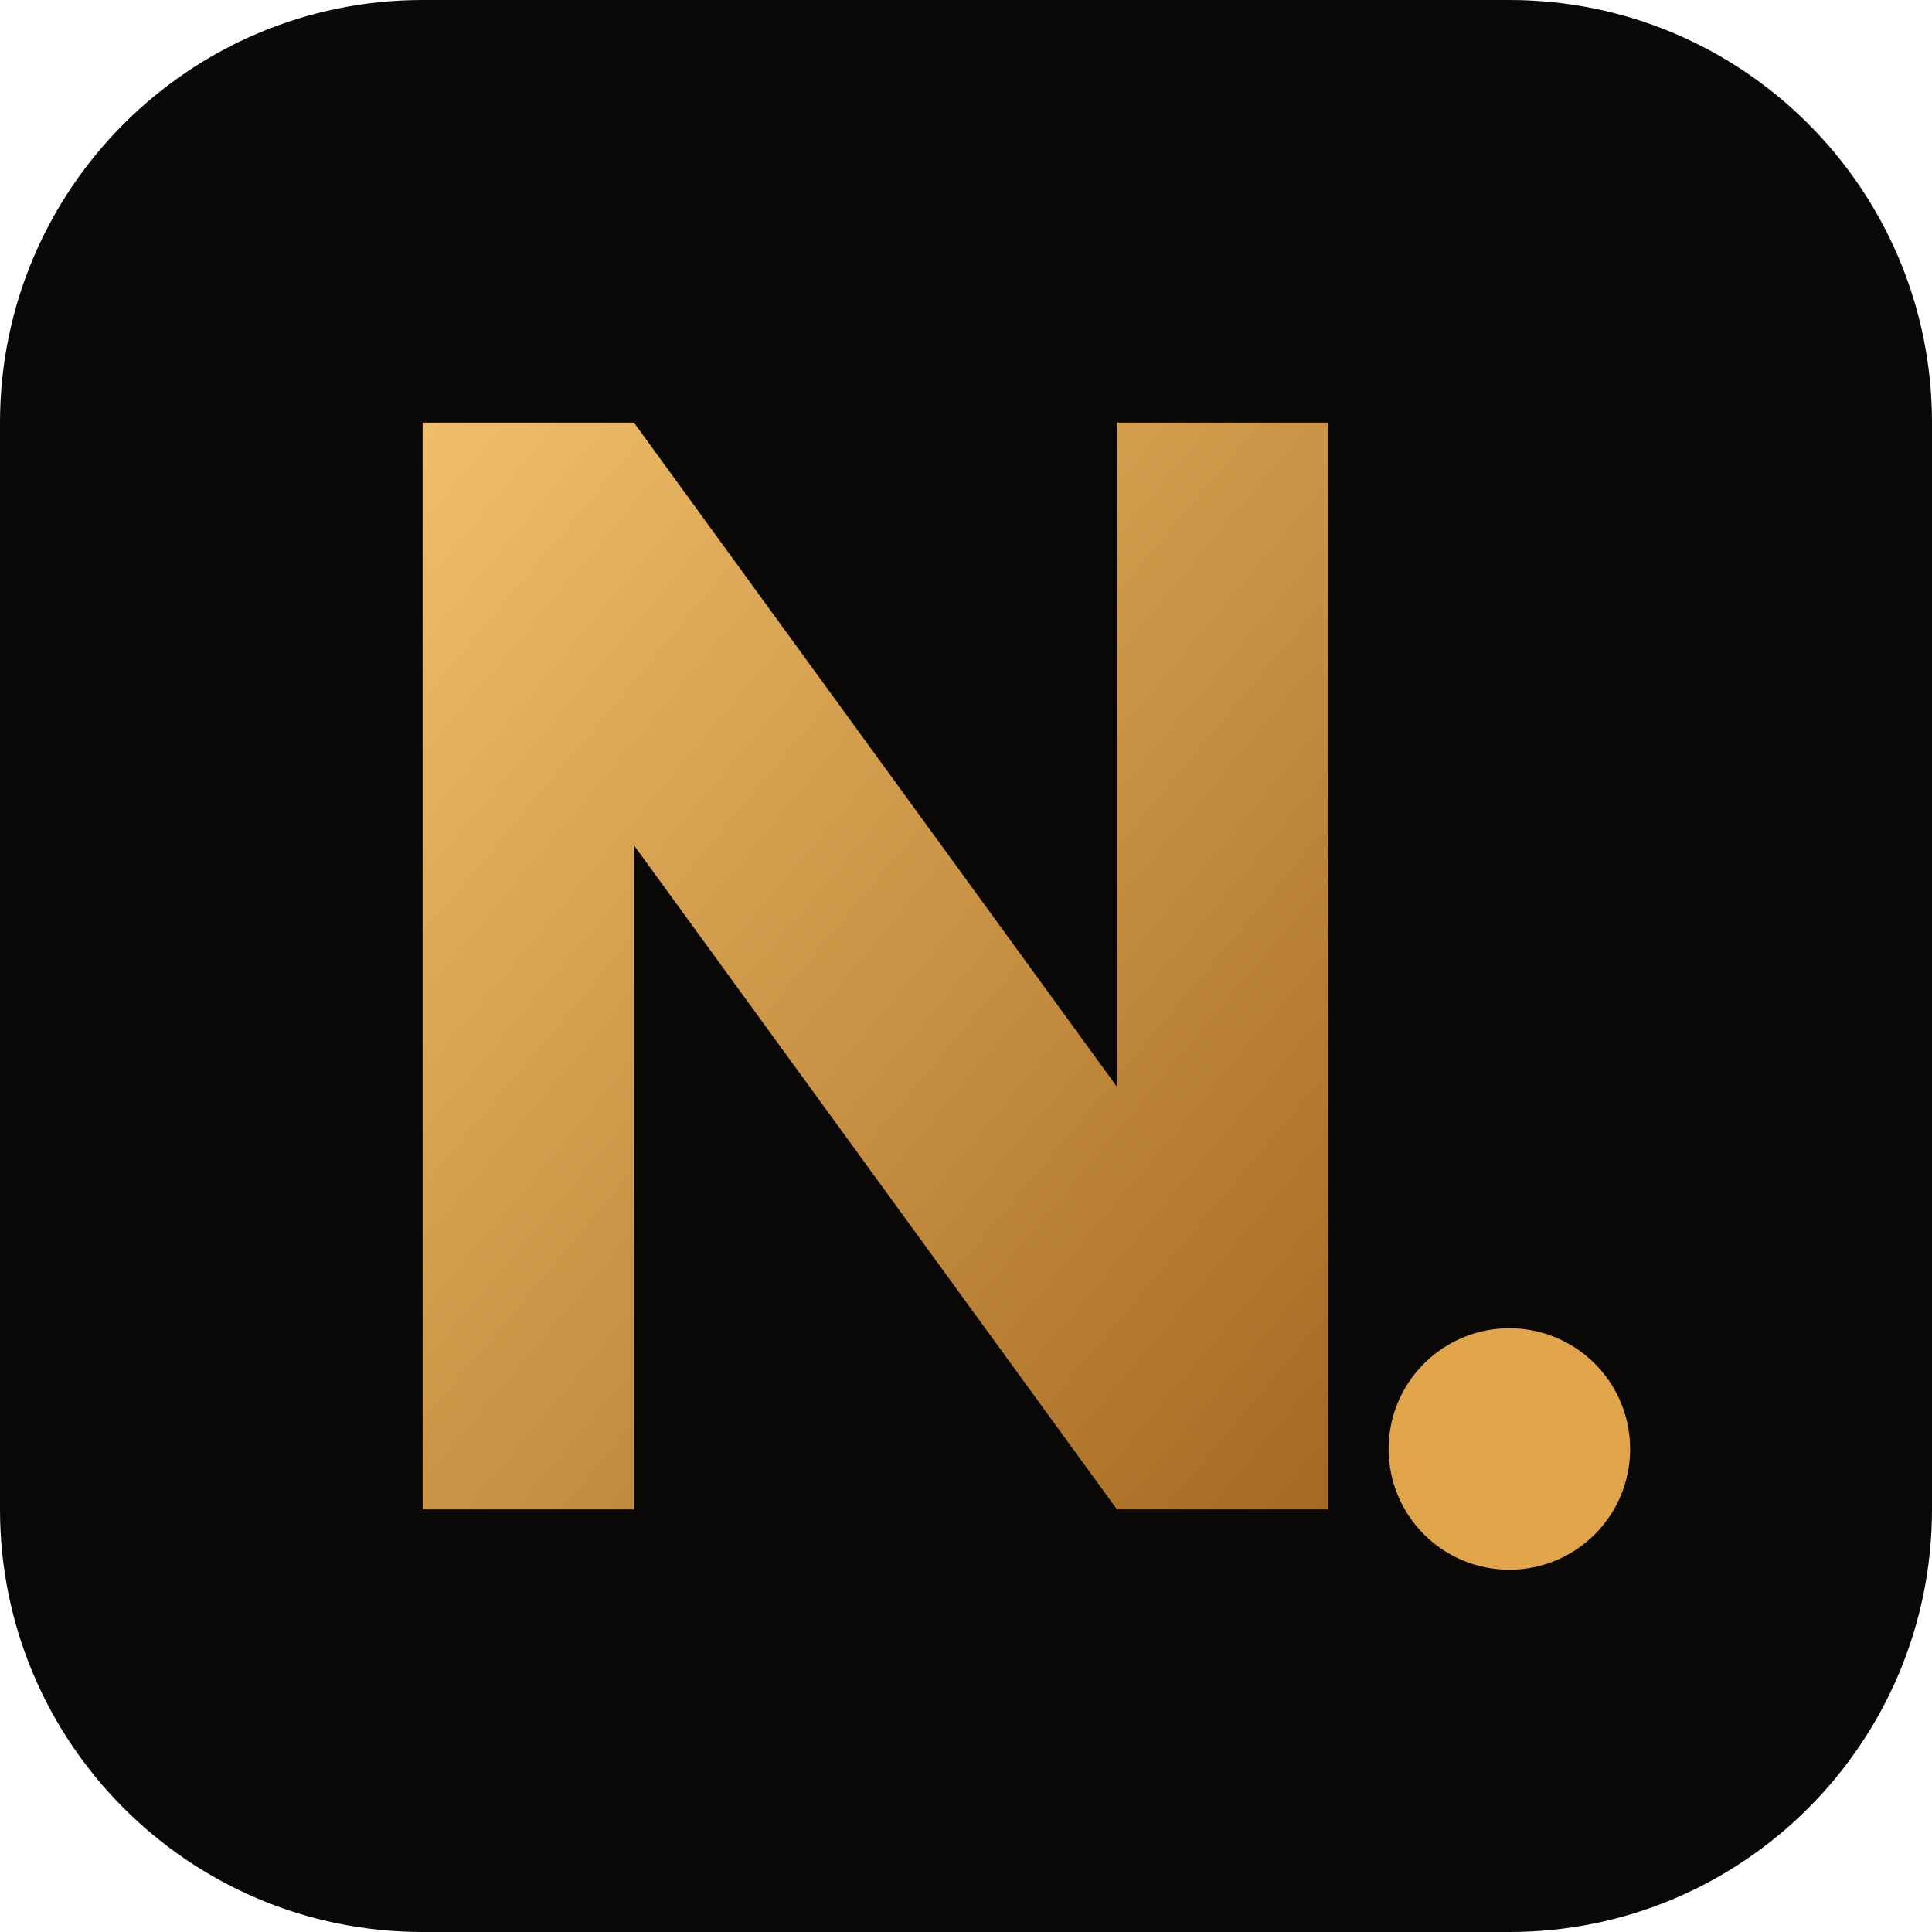
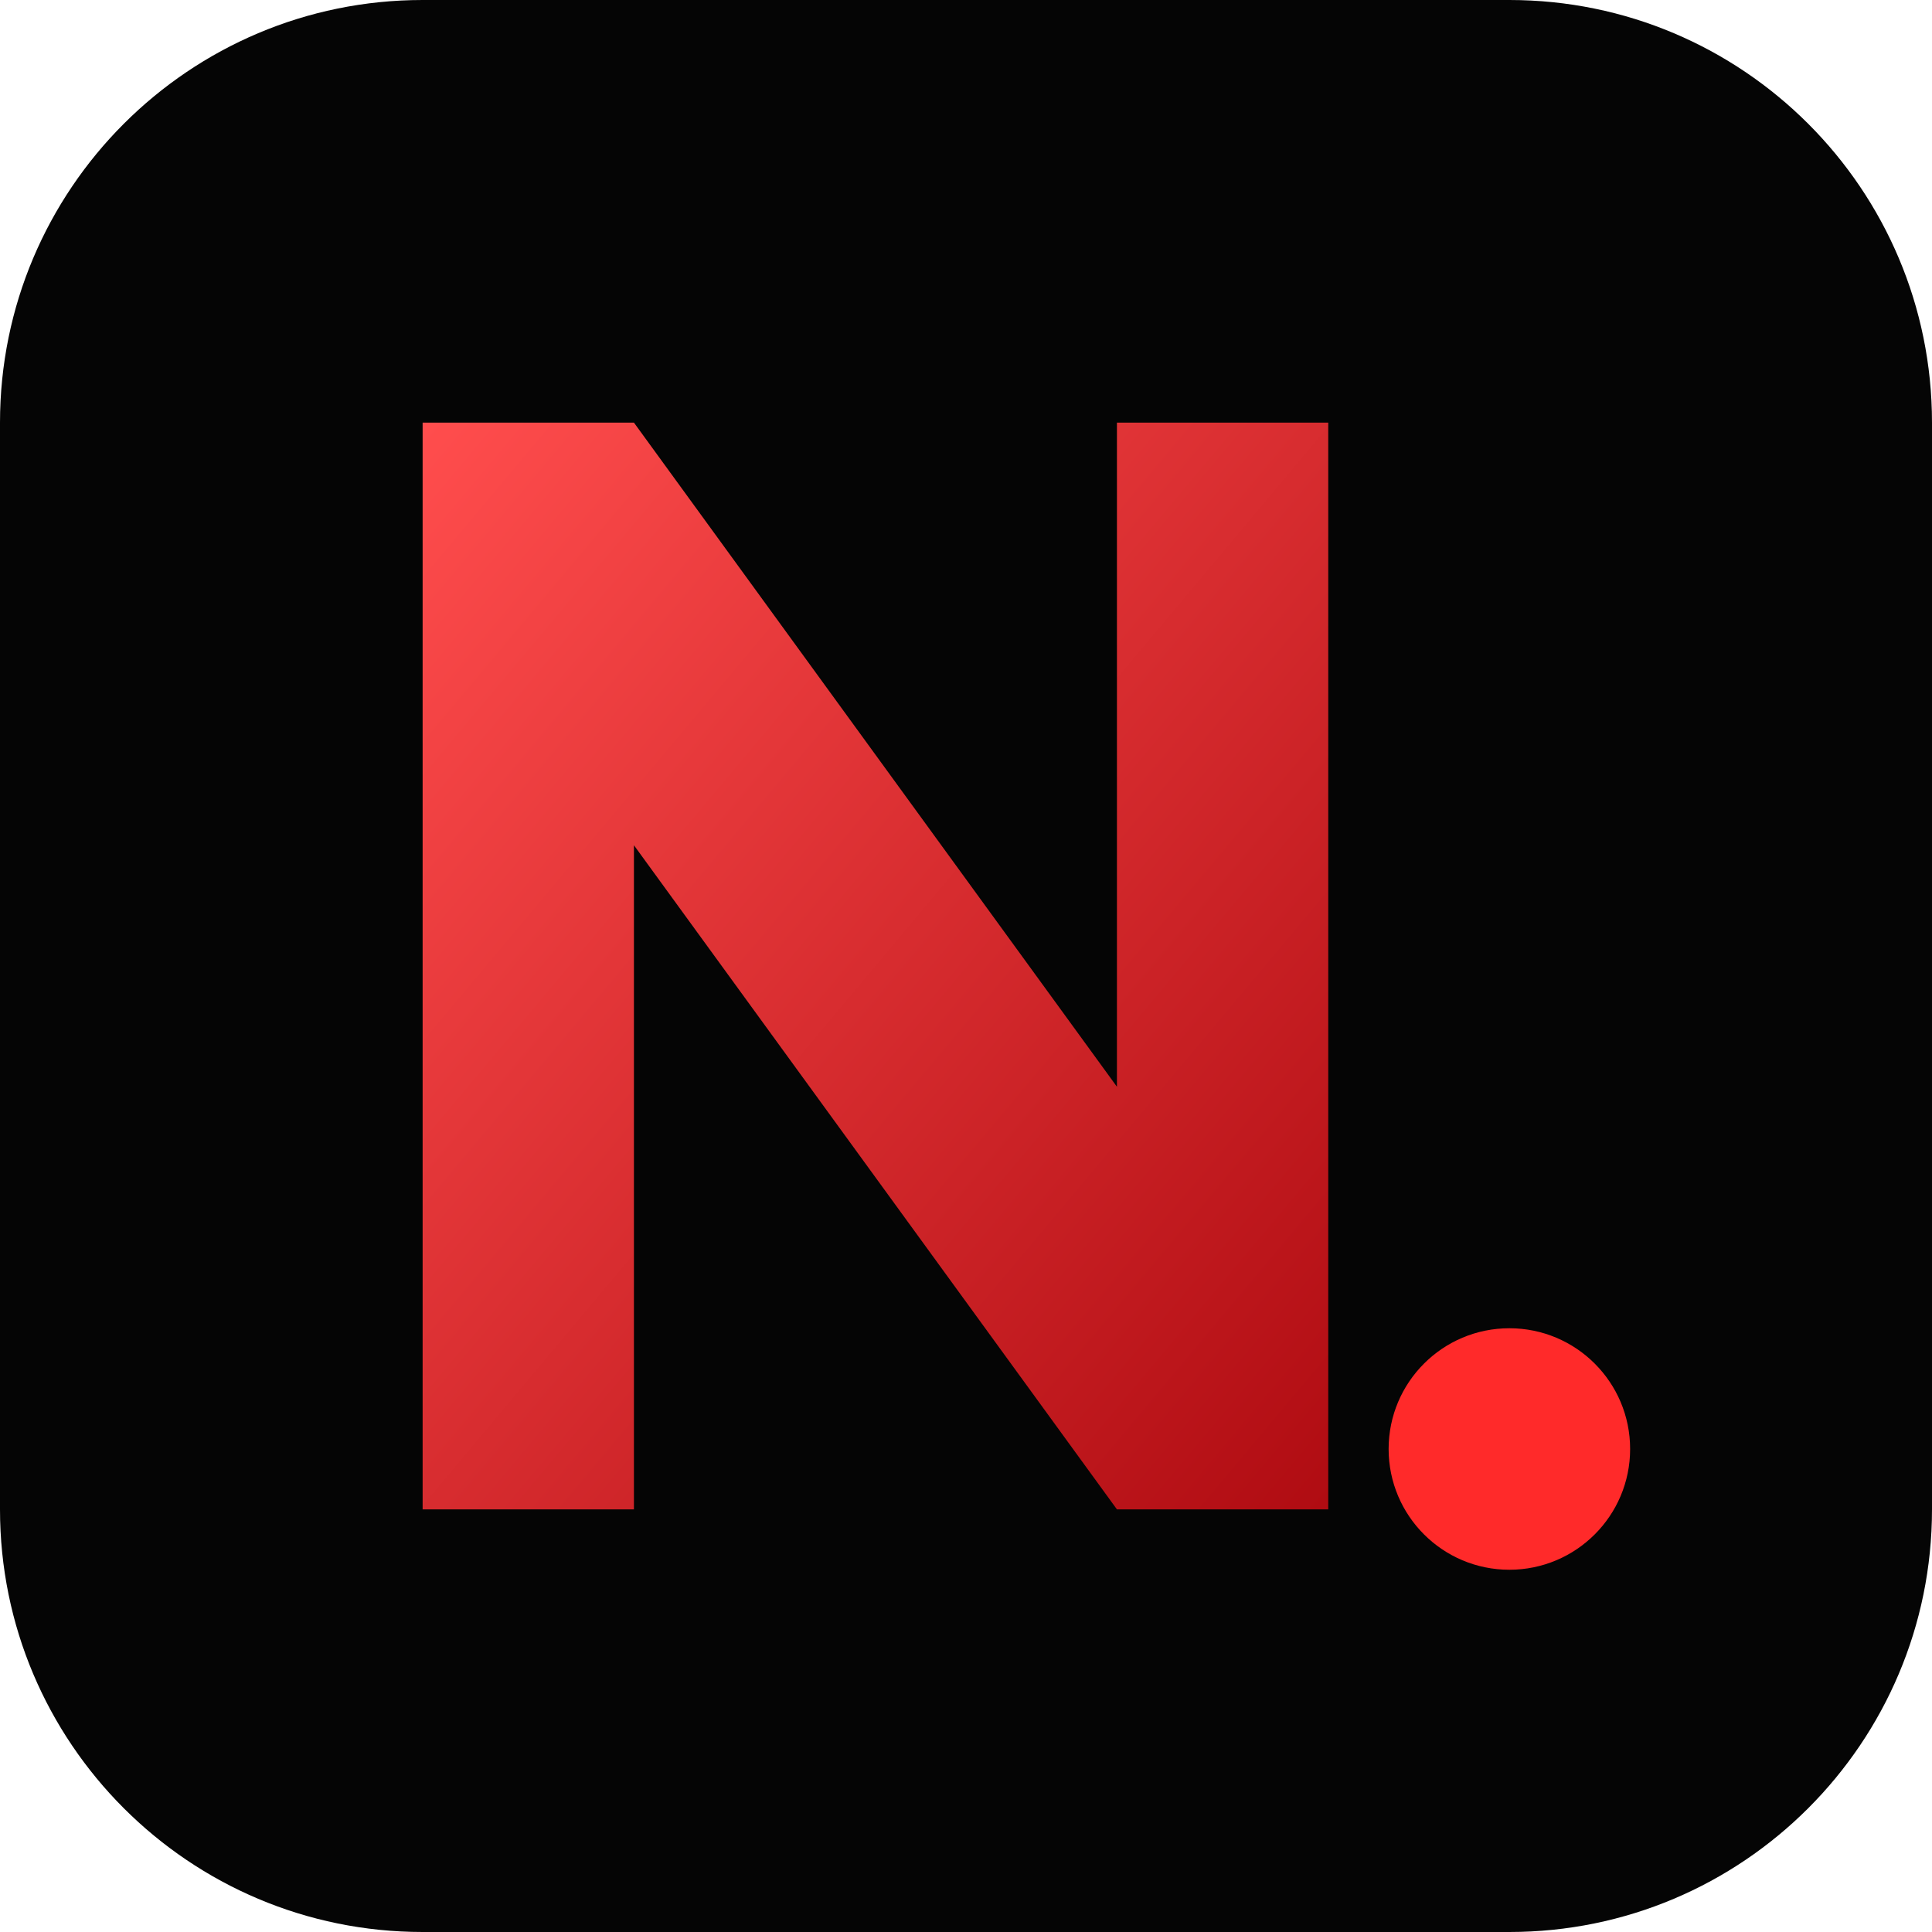
<svg xmlns="http://www.w3.org/2000/svg" viewBox="0 0 64 64">
-   <rect width="64" height="64" rx="14" fill="#0A0806" />
+   <rect width="64" height="64" rx="14" fill="#050505" />
  <defs>
    <linearGradient id="a" x1="0" y1="0" x2="1" y2="1">
-       <stop offset="0" stop-color="#F0BE6A" />
-       <stop offset="1" stop-color="#A56A22" />
+       <stop offset="0" stop-color="#FF4D4D" />
+       <stop offset="1" stop-color="#B00C12" />
    </linearGradient>
  </defs>
  <path d="M14 50V14h7l16 22V14h7v36h-7L21 28v22z" fill="url(#a)" />
-   <circle cx="50" cy="48" r="4" fill="#E0A54A" />
+   <circle cx="50" cy="48" r="4" fill="#FF2A2A" />
</svg>
